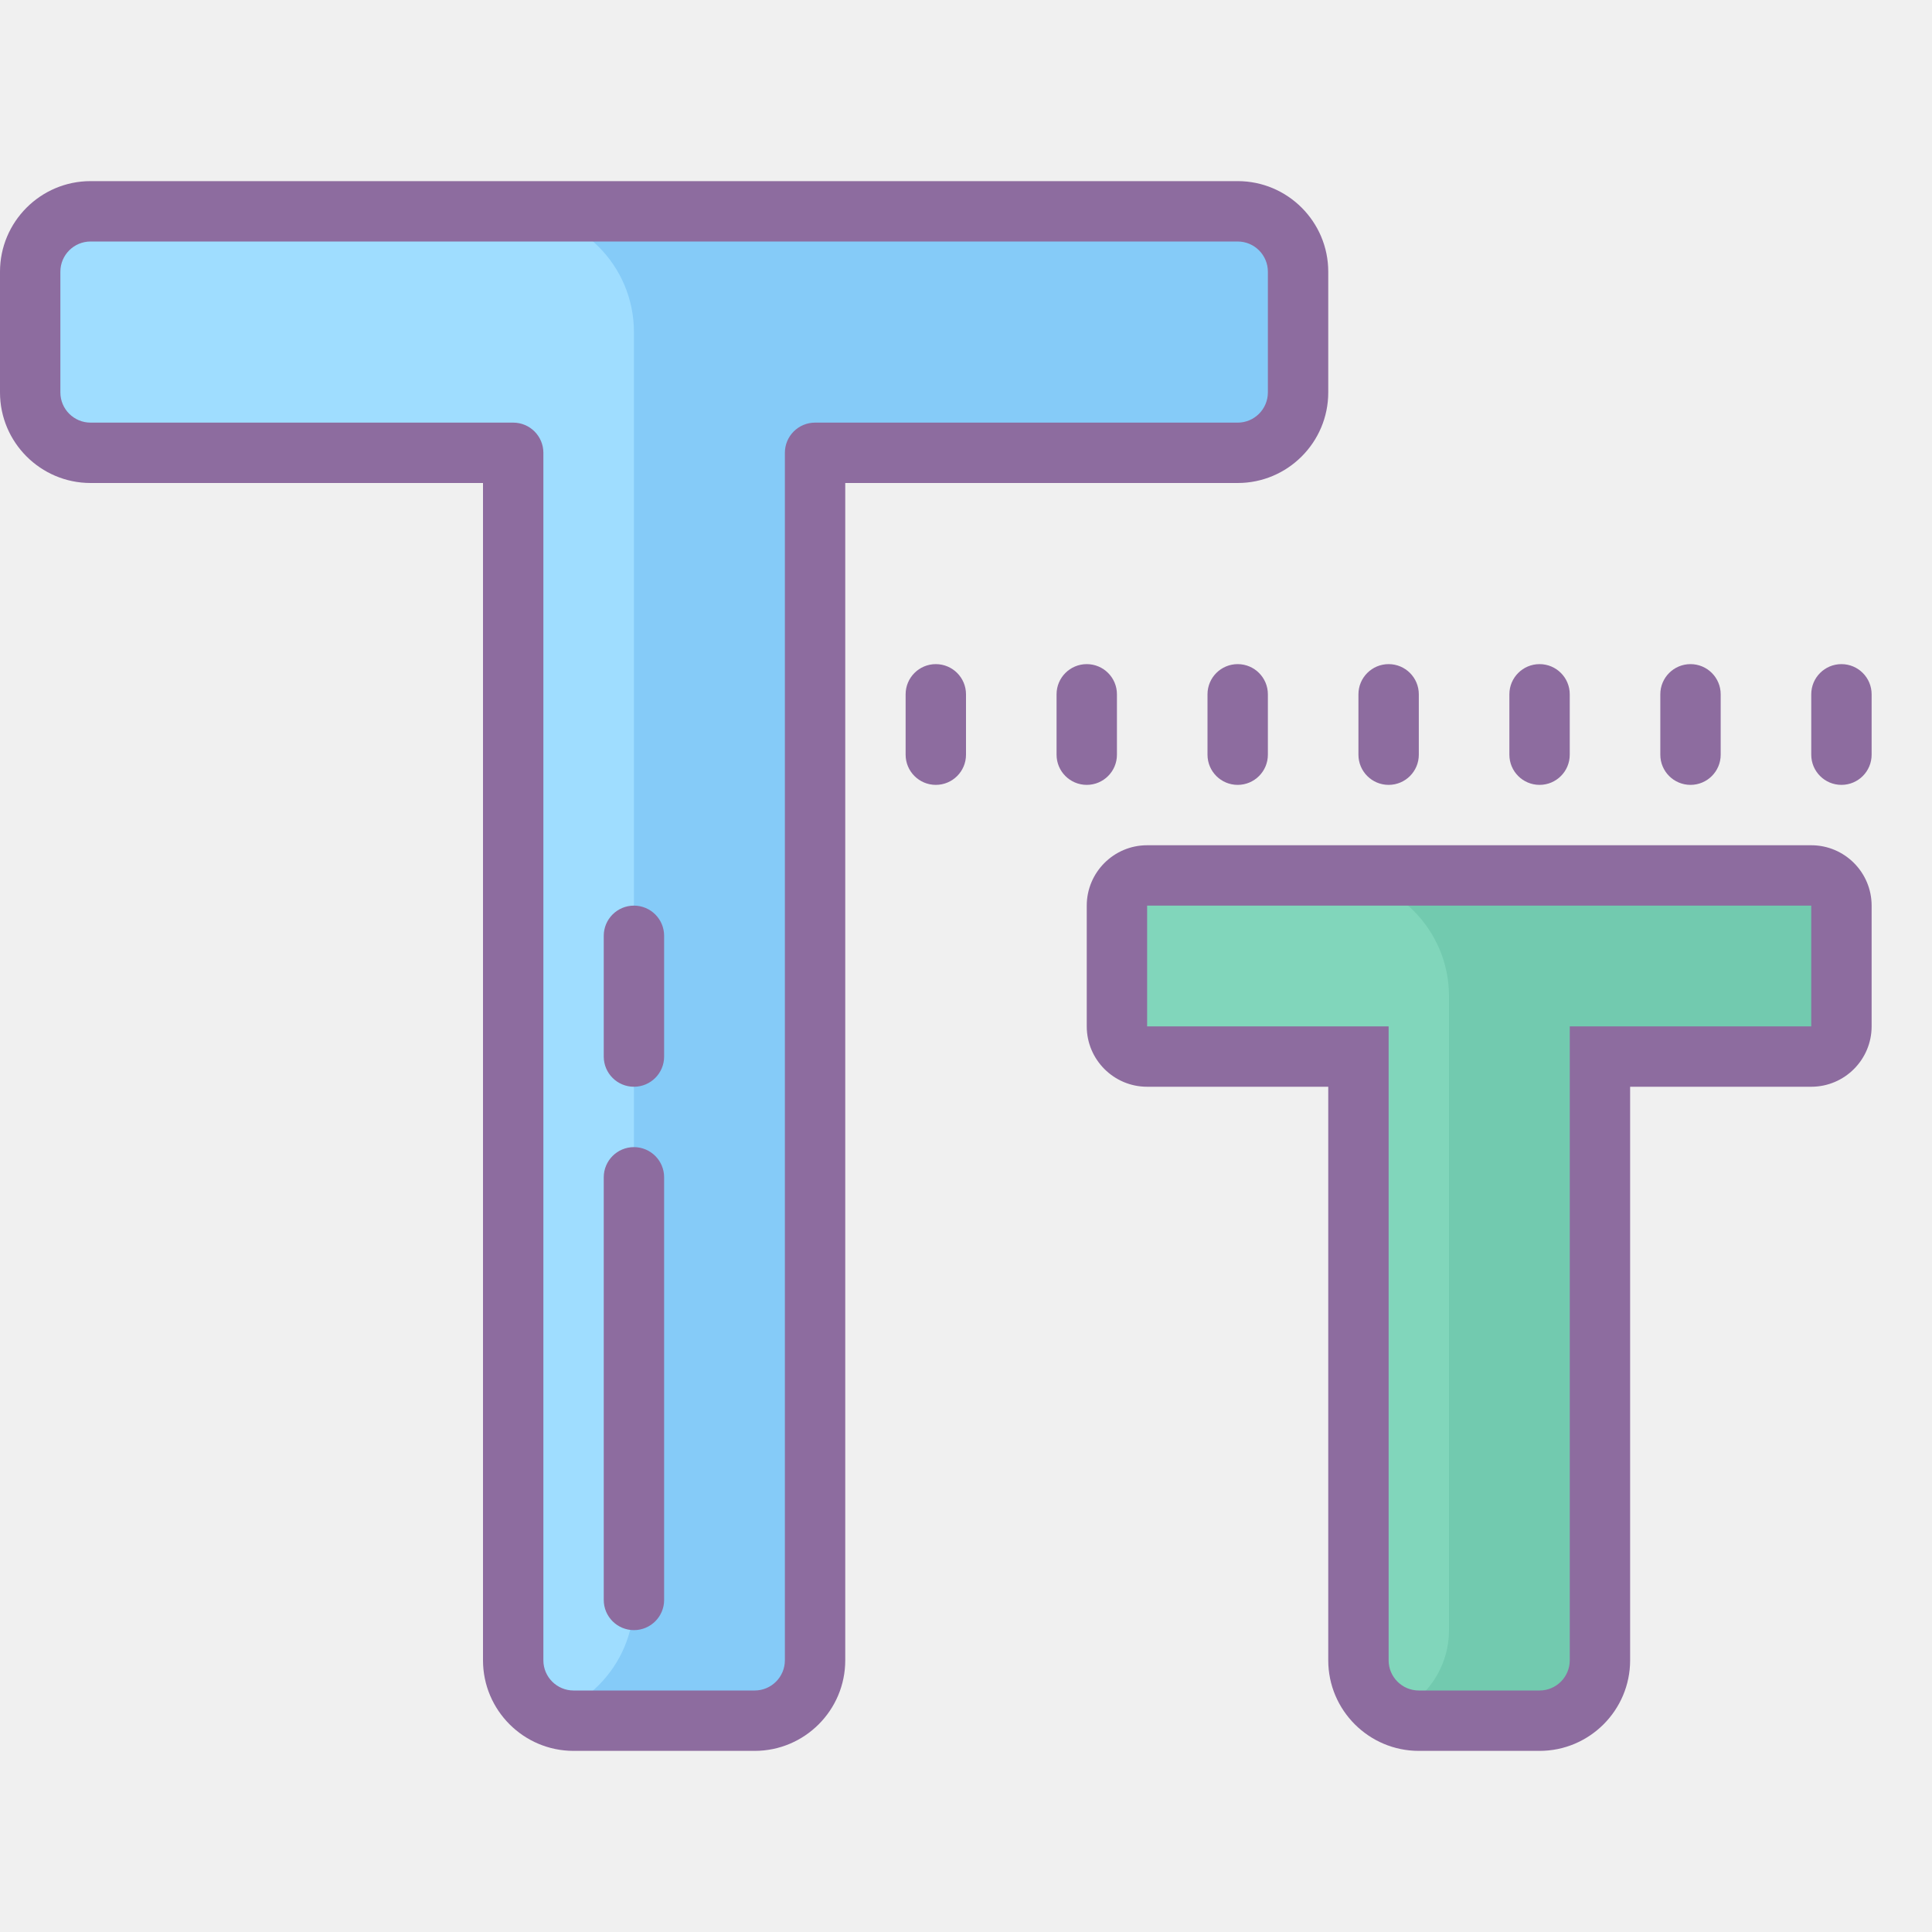
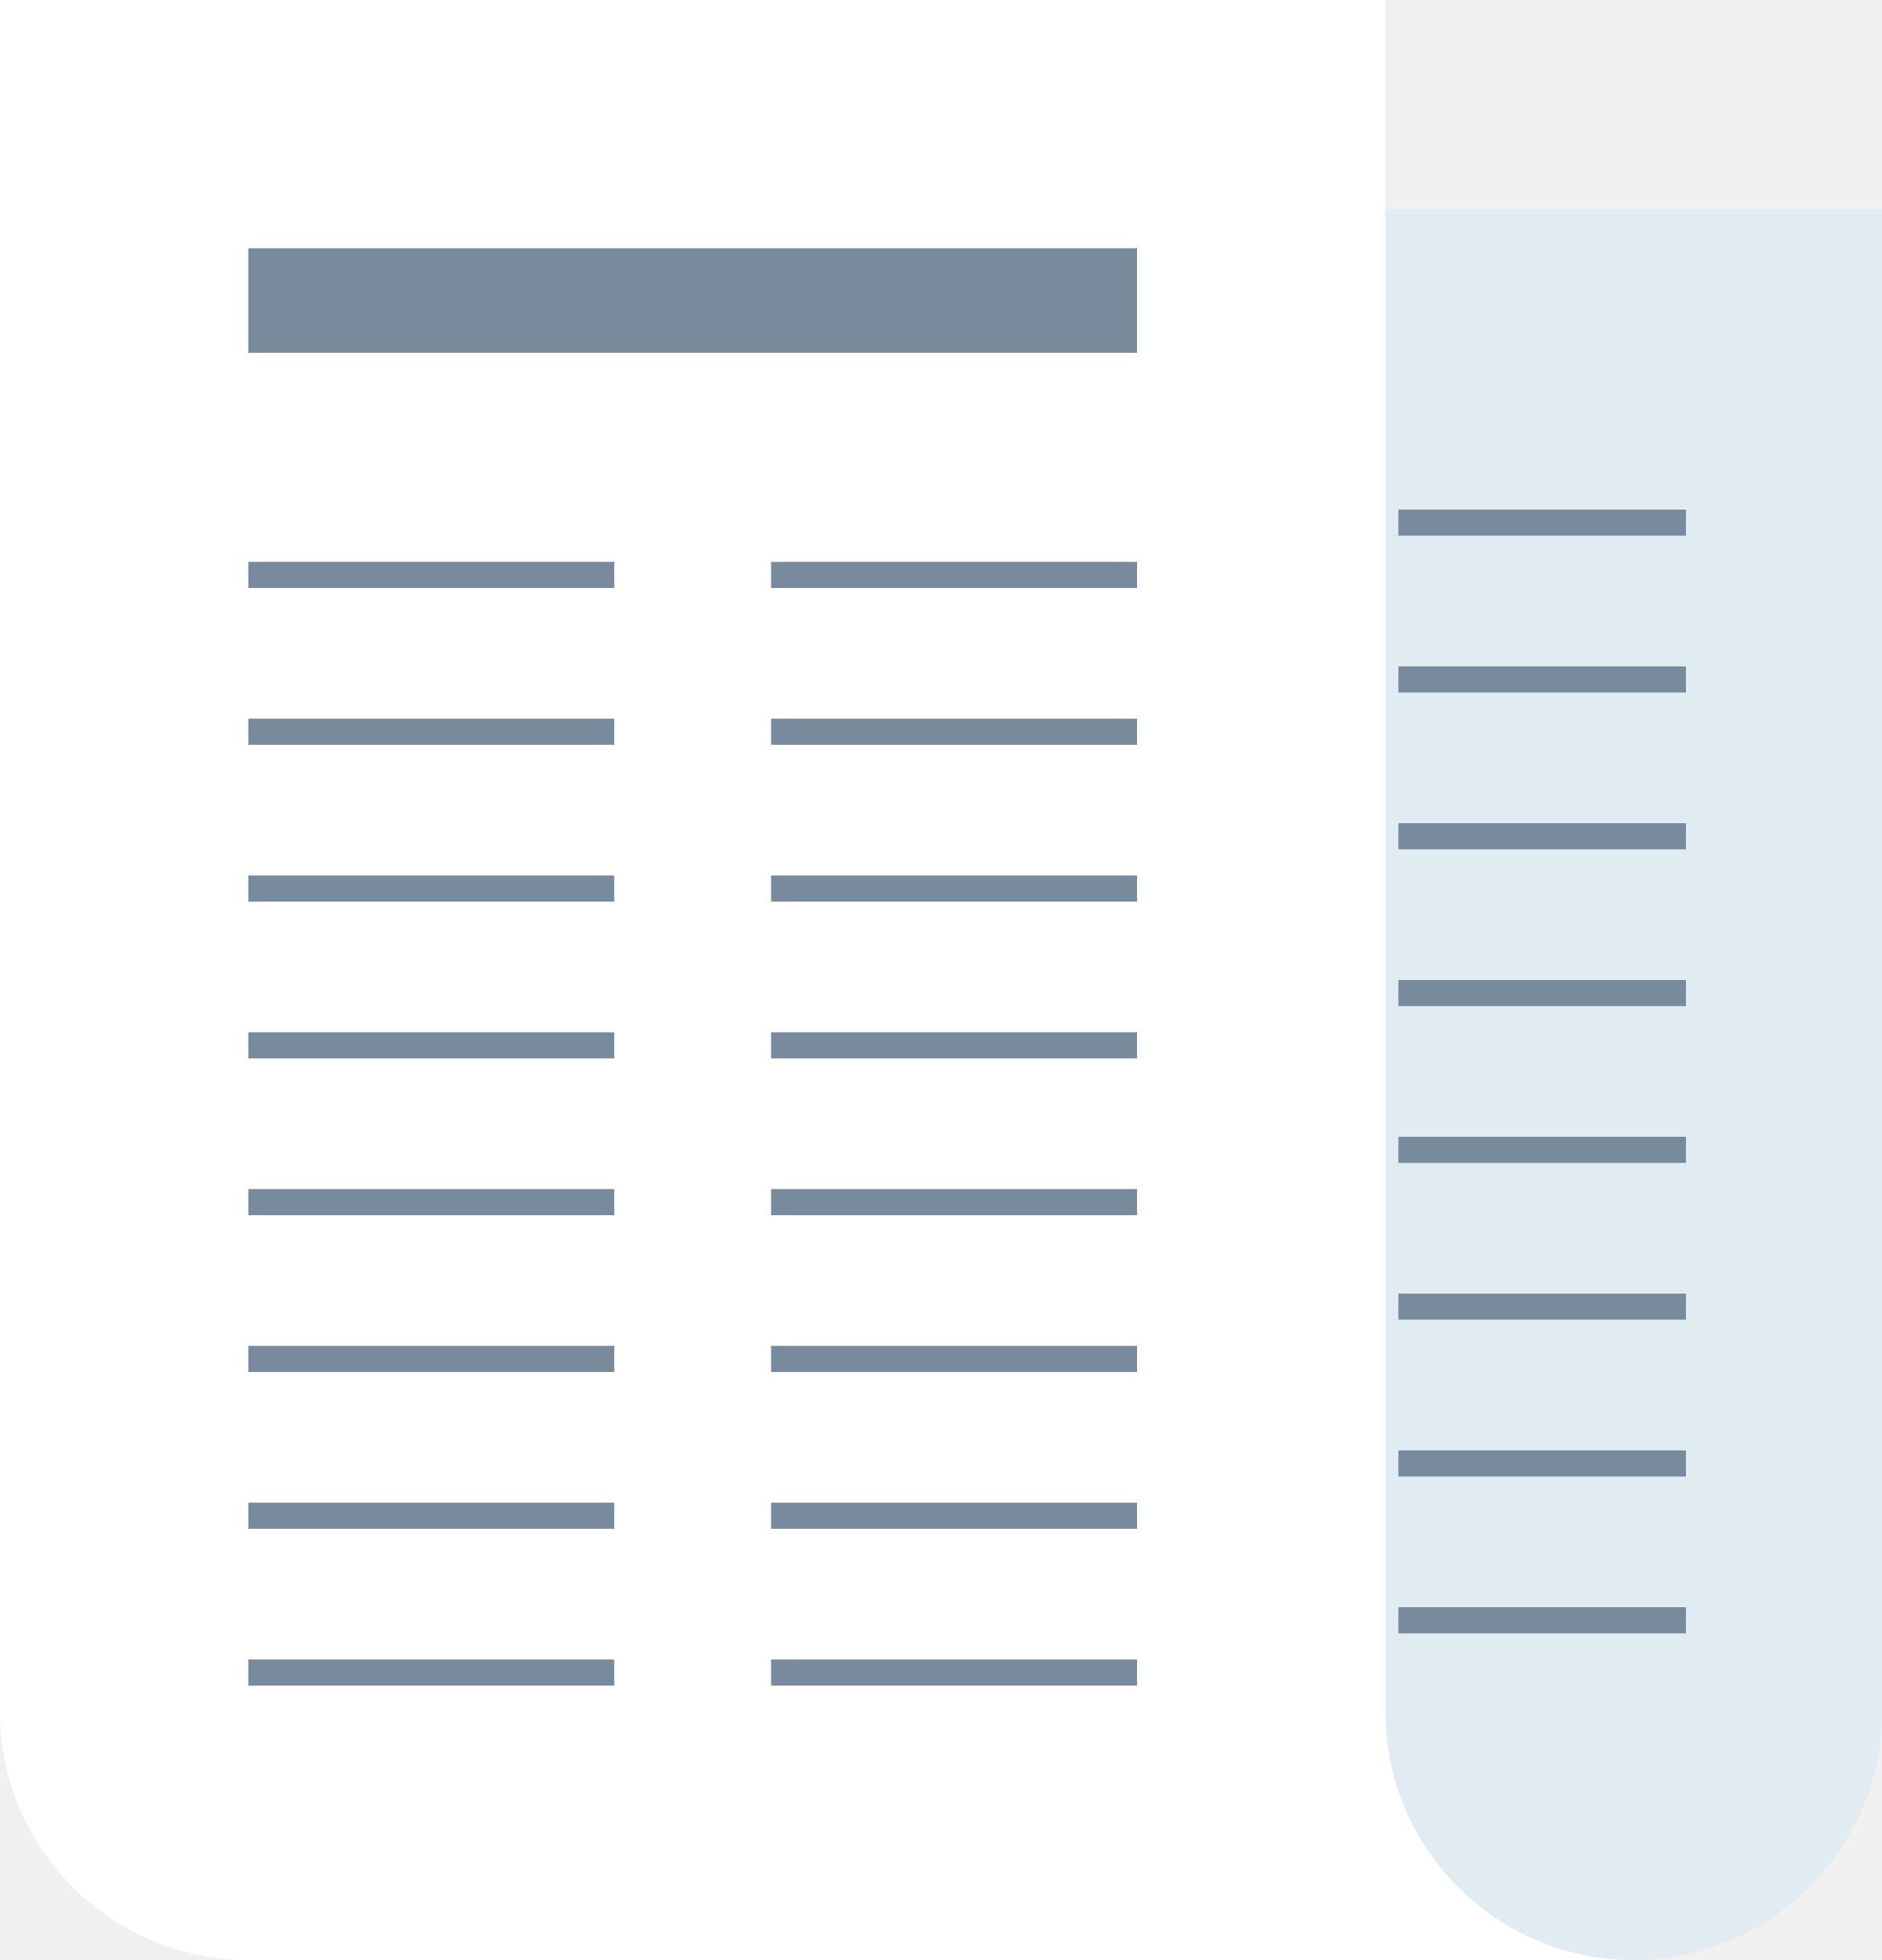
- <svg xmlns="http://www.w3.org/2000/svg" width="128" height="128" viewBox="0 0 64 64">
-   <path fill="#85cbf8" d="M43,9v4c0,1.1-0.9,2-2,2H27v40c0,1.1-0.9,2-2,2h-6c-1.1,0-2-0.9-2-2V15H3c-1.1,0-2-0.9-2-2V9 c0-1.1,0.9-2,2-2h38C42.1,7,43,7.9,43,9z" />
-   <path fill="#72caaf" d="M61,30v4c0,0.55-0.45,1-1,1h-7v20c0,1.1-0.9,2-2,2h-4c-1.1,0-2-0.9-2-2V35h-7c-0.55,0-1-0.45-1-1v-4 c0-0.55,0.45-1,1-1h22C60.55,29,61,29.45,61,30z" />
-   <path fill="#9fddff" d="M21,11v42c0,2.209-1.791,4-4,4h0V15H1V7h16C19.209,7,21,8.791,21,11z" />
-   <path fill="#81d6bb" d="M48,33v21c0,1.657-1.343,3-3,3h0V35h-7.798C37.091,35,37,34.909,37,34.798v-5.596 C37,29.091,37.091,29,37.202,29H44C46.209,29,48,30.791,48,33z" />
-   <path fill="#8d6c9f" d="M44,13V9c0-1.654-1.346-3-3-3H3C1.346,6,0,7.346,0,9v4c0,1.654,1.346,3,3,3h13v39 c0,1.654,1.346,3,3,3h6c1.654,0,3-1.346,3-3V16h13C42.654,16,44,14.654,44,13z M27,14c-0.552,0-1,0.447-1,1v40c0,0.552-0.449,1-1,1 h-6c-0.551,0-1-0.448-1-1V15c0-0.553-0.448-1-1-1H3c-0.551,0-1-0.448-1-1V9c0-0.552,0.449-1,1-1h38c0.551,0,1,0.448,1,1v4 c0,0.552-0.449,1-1,1H27z" />
-   <path fill="#8d6c9f" d="M60 28H38c-1.103 0-2 .897-2 2v4c0 1.103.897 2 2 2h6v19c0 1.654 1.346 3 3 3h4c1.654 0 3-1.346 3-3V36h6c1.103 0 2-.897 2-2v-4C62 28.897 61.103 28 60 28zM60 34h-8v21c0 .552-.449 1-1 1h-4c-.551 0-1-.448-1-1V34h-8v-4h22V34zM31 22c-.552 0-1 .447-1 1v2c0 .553.448 1 1 1s1-.447 1-1v-2C32 22.447 31.552 22 31 22zM37 25v-2c0-.553-.448-1-1-1s-1 .447-1 1v2c0 .553.448 1 1 1S37 25.553 37 25zM40 23v2c0 .553.448 1 1 1s1-.447 1-1v-2c0-.553-.448-1-1-1S40 22.447 40 23zM46 26c.552 0 1-.447 1-1v-2c0-.553-.448-1-1-1s-1 .447-1 1v2C45 25.553 45.448 26 46 26zM51 26c.552 0 1-.447 1-1v-2c0-.553-.448-1-1-1s-1 .447-1 1v2C50 25.553 50.448 26 51 26zM56 26c.552 0 1-.447 1-1v-2c0-.553-.448-1-1-1s-1 .447-1 1v2C55 25.553 55.448 26 56 26zM61 22c-.552 0-1 .447-1 1v2c0 .553.448 1 1 1s1-.447 1-1v-2C62 22.447 61.552 22 61 22zM21 38c-.552 0-1 .447-1 1v14c0 .553.448 1 1 1s1-.447 1-1V39C22 38.447 21.552 38 21 38zM21 30c-.552 0-1 .447-1 1v4c0 .553.448 1 1 1s1-.447 1-1v-4C22 30.447 21.552 30 21 30z" />
+ <svg xmlns="http://www.w3.org/2000/svg" width="144" height="150" viewBox="0 0 144 150">
+   <g fill="none" fill-rule="nonzero">
+     <path fill="#E1EBF2" d="M78.942,151 C86.062,147.636 91,140.384 91,132 L91,17 L145,17 L145,132 C145,142.476 136.476,151 126,151 L78.942,151 Z" transform="translate(-267, -460) translate(266, 459)" />
+     <path fill="#FFF" d="M20,151 C9.524,151 1,142.476 1,132 L1,1 L107,1 L107,132 C107,142.14 114.986,150.452 125,150.974 L125,151 L20,151 Z" transform="translate(-267, -460) translate(266, 459)" />
+     <path fill="#788B9C" d="M20,20 L88,20 L88,28 L20,28 L20,20 Z M20,44 L48,44 L48,46 L20,46 L20,44 Z M20,56 L48,56 L48,58 L20,58 L20,56 Z M20,68 L48,68 L48,70 L20,70 L20,68 Z M20,80 L48,80 L48,82 L20,82 L20,80 Z M20,92 L48,92 L48,94 L20,94 L20,92 Z M20,104 L48,104 L48,106 L20,106 L20,104 Z M20,116 L48,116 L48,118 L20,118 L20,116 Z M20,128 L48,128 L48,130 L20,130 L20,128 Z M108,40 L130,40 L130,42 L108,42 L108,40 Z M108,52 L130,52 L130,54 L108,54 L108,52 Z M108,64 L130,64 L130,66 L108,66 L108,64 Z M108,76 L130,76 L130,78 L108,78 L108,76 Z M108,88 L130,88 L130,90 L108,90 L108,88 Z M108,100 L130,100 L130,102 L108,102 L108,100 Z M108,112 L130,112 L130,114 L108,114 L108,112 Z M108,124 L130,124 L130,126 L108,126 L108,124 Z M60,44 L88,44 L88,46 L60,46 L60,44 Z M60,56 L88,56 L88,58 L60,58 L60,56 Z M60,68 L88,68 L88,70 L60,70 L60,68 Z M60,80 L88,80 L88,82 L60,82 L60,80 Z M60,92 L88,92 L88,94 L60,94 L60,92 Z M60,104 L88,104 L88,106 L60,106 L60,104 Z M60,116 L88,116 L88,118 L60,118 L60,116 Z M60,128 L88,128 L88,130 L60,130 L60,128 Z" transform="translate(-267, -460) translate(266, 459)" />
+   </g>
</svg>
